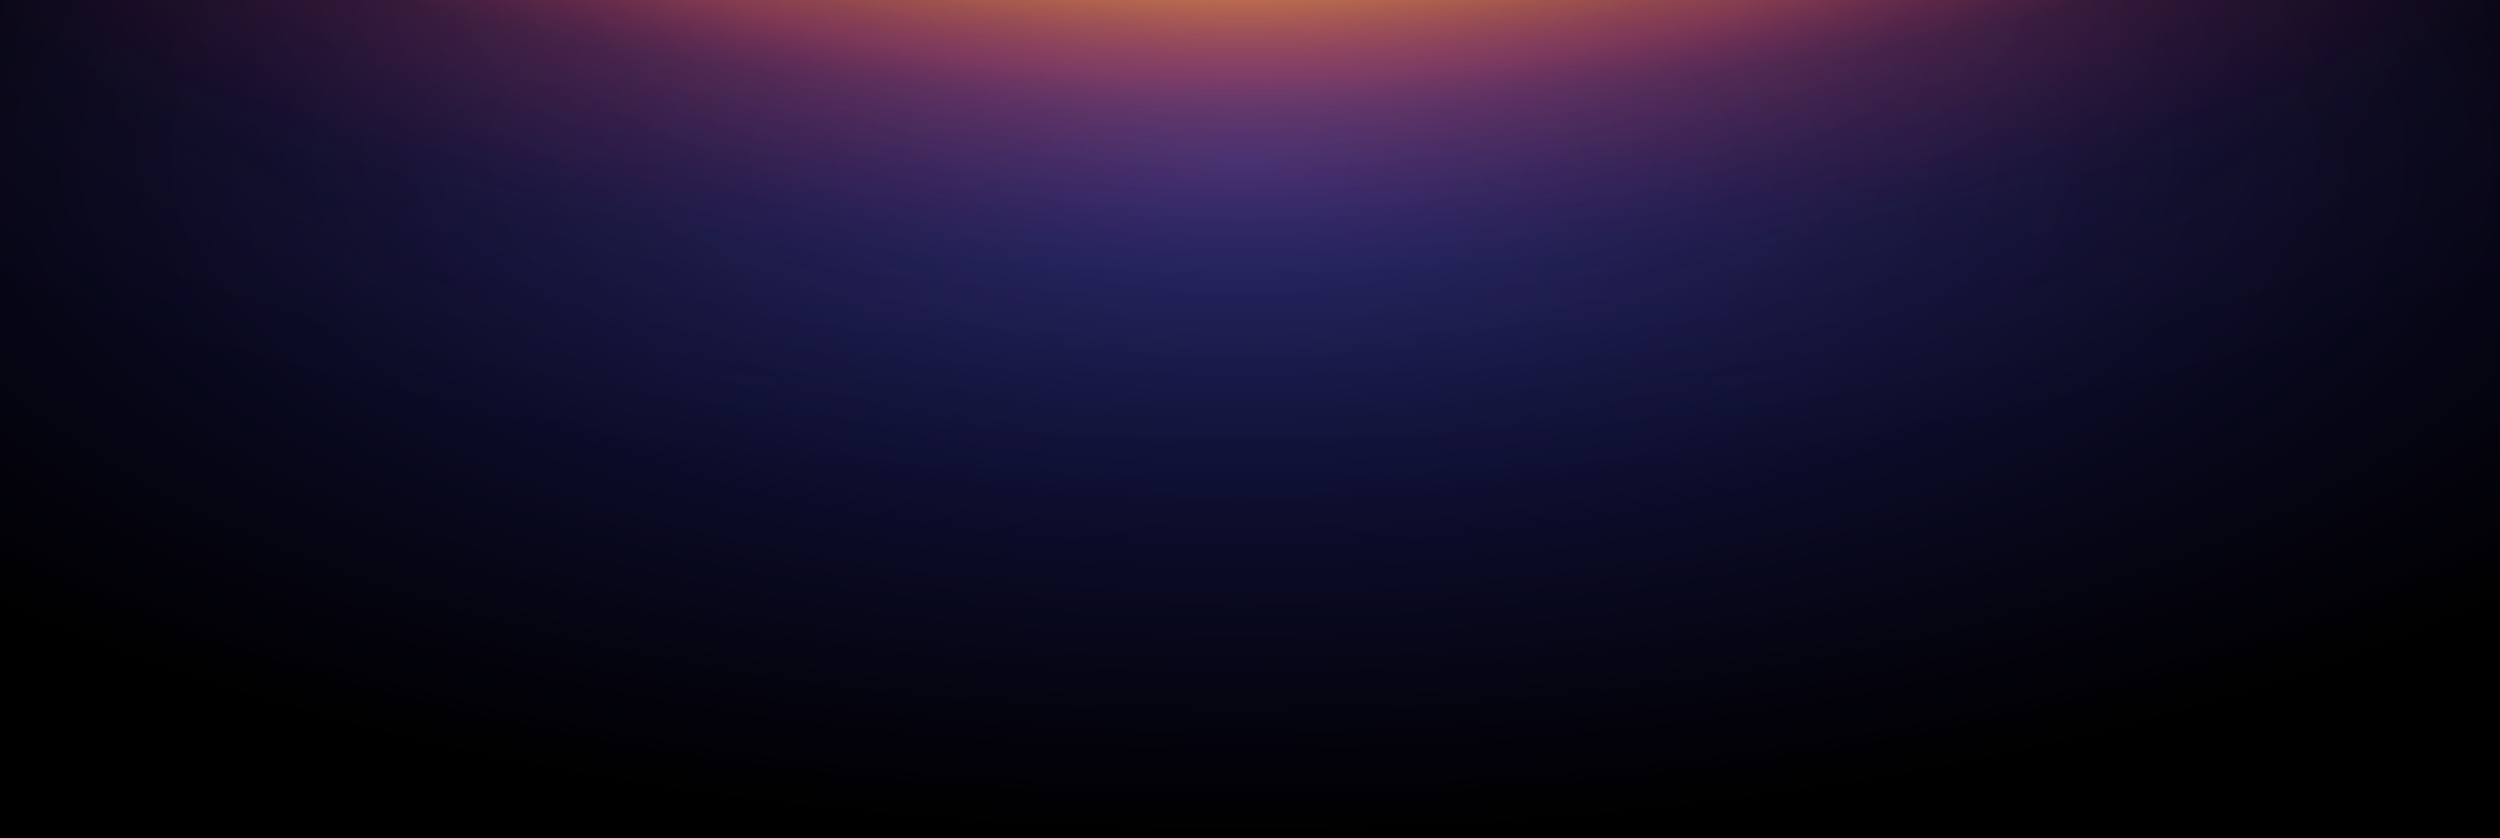
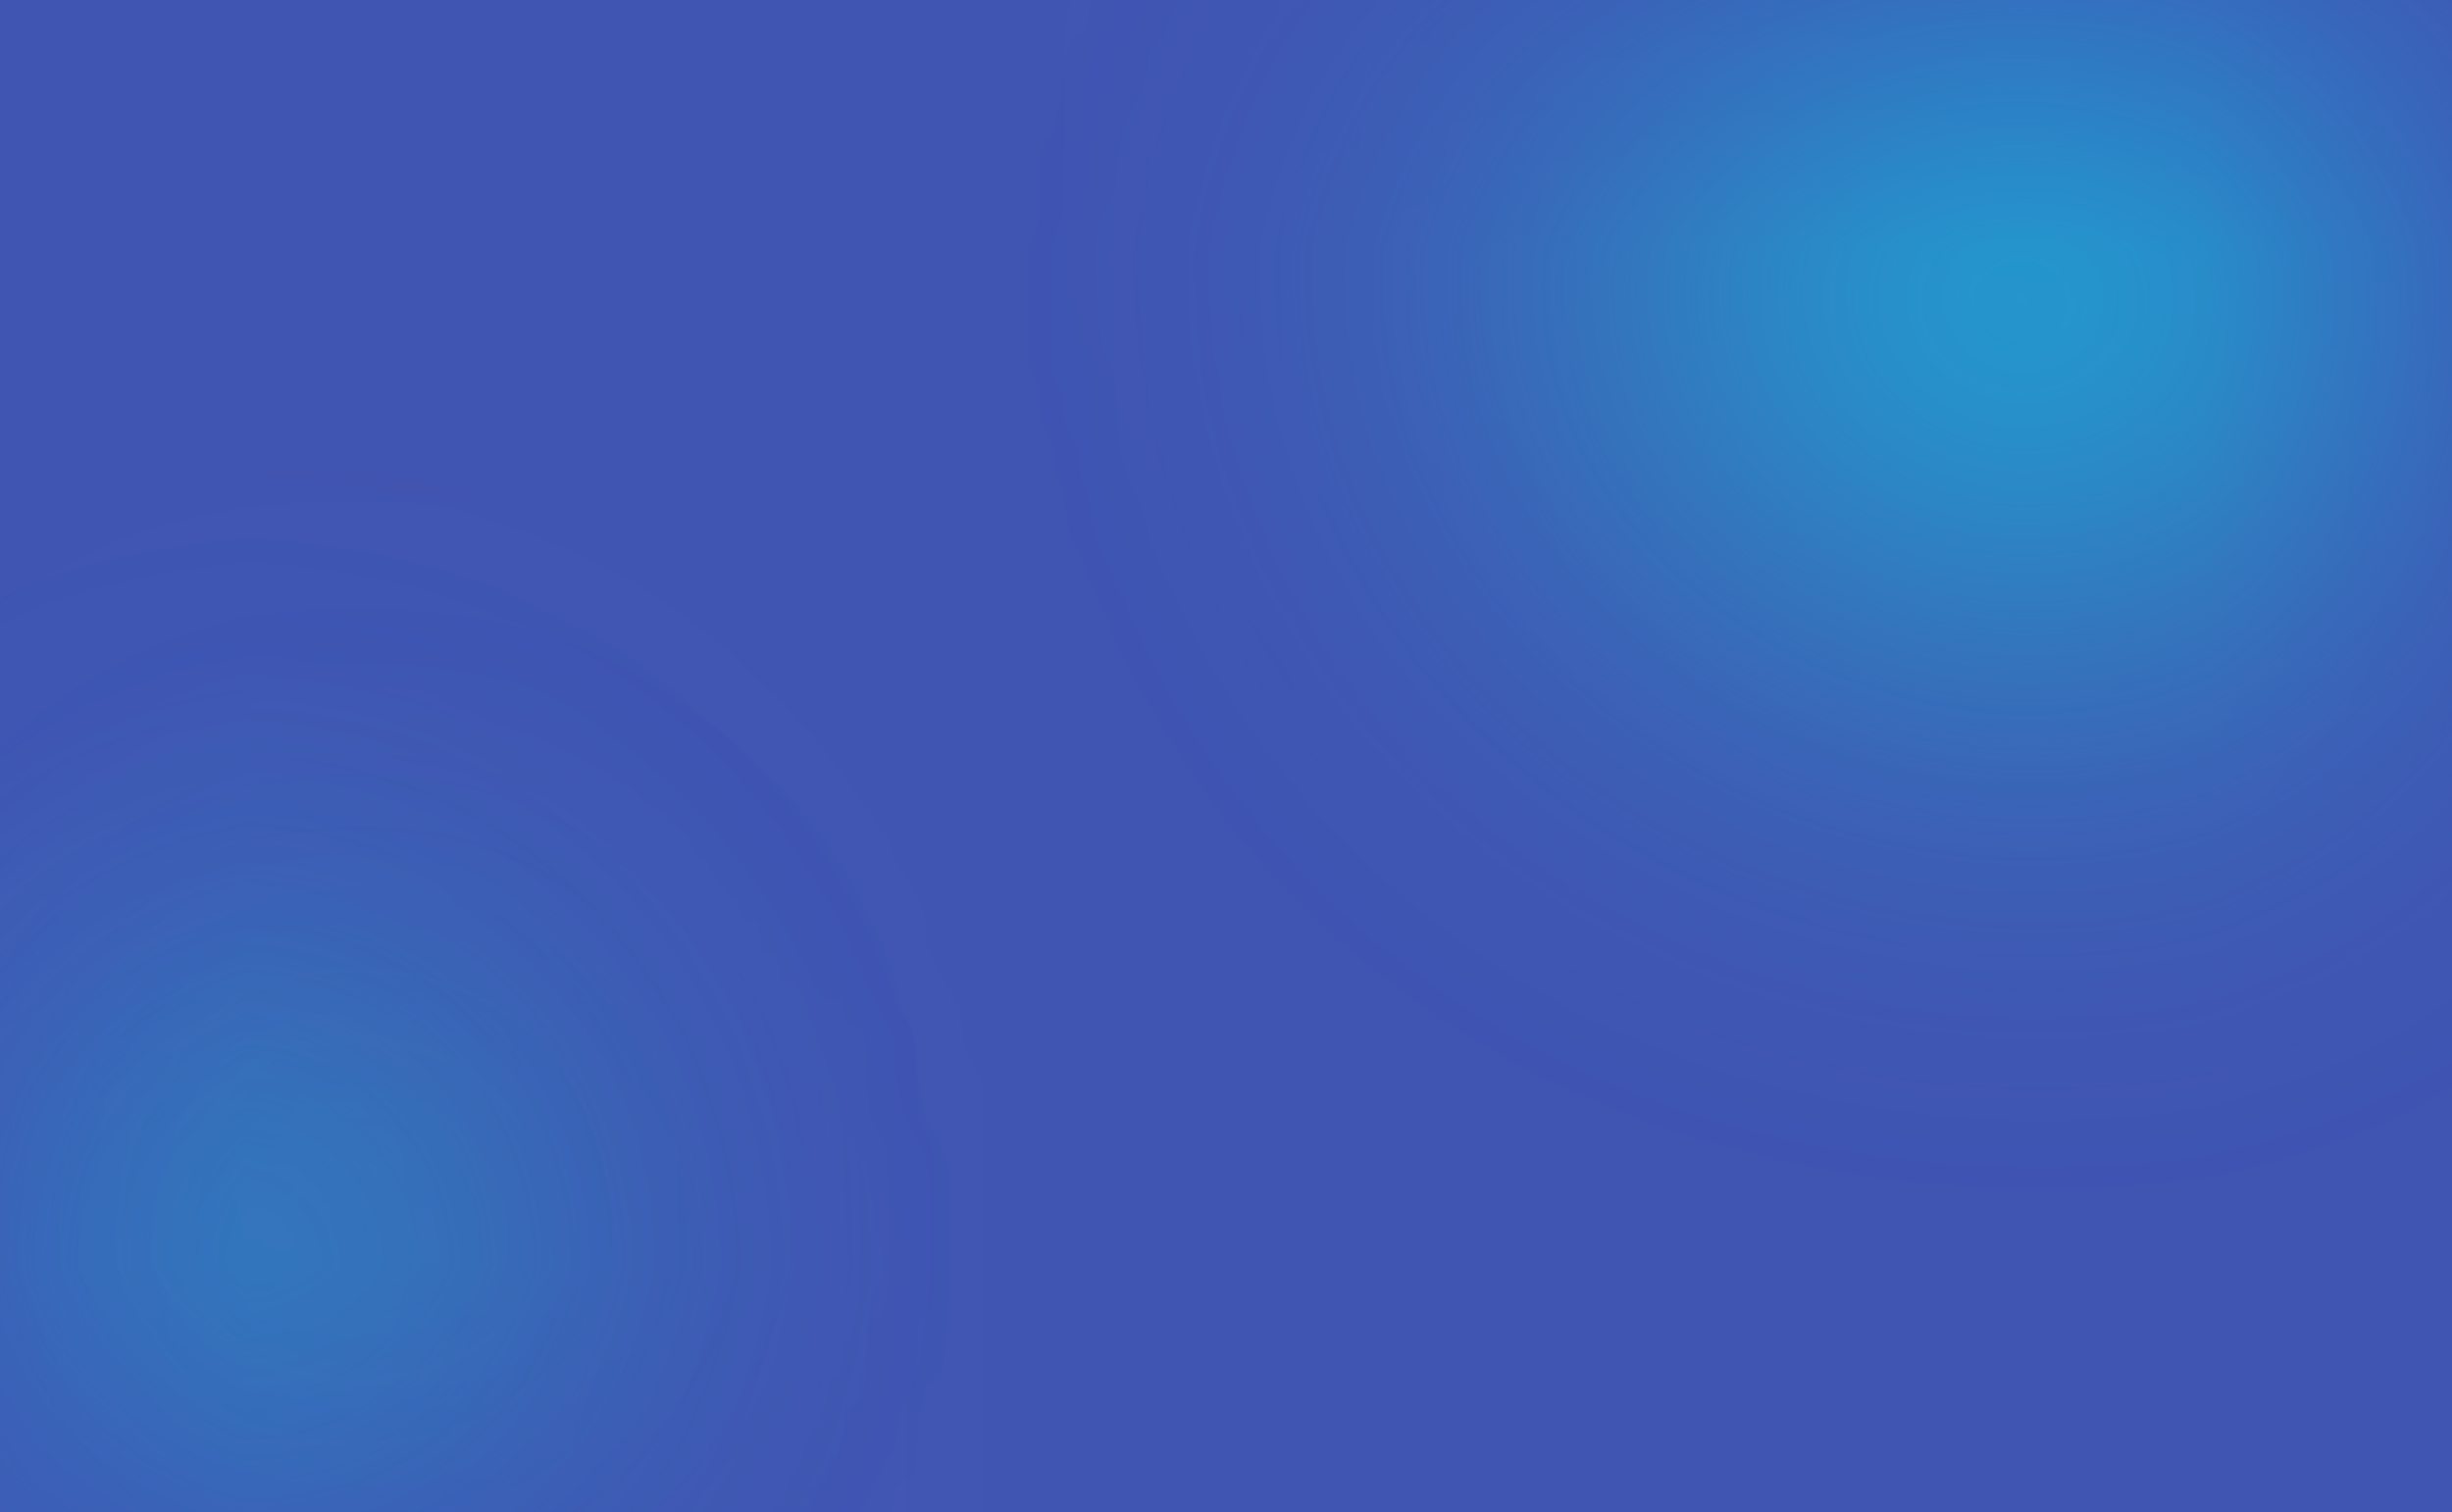
- <svg xmlns="http://www.w3.org/2000/svg" width="1974" height="662" viewBox="0 0 1974 662" fill="none">
-   <mask id="mask0" mask-type="alpha" maskUnits="userSpaceOnUse" x="0" y="0" width="1974" height="662">
-     <rect width="1974" height="662" fill="#C4C4C4" />
-   </mask>
-   <g mask="url(#mask0)">
-     <rect x="-462" y="-412" width="2898" height="1074" fill="black" />
-     <ellipse opacity="0.6" cx="981" cy="125" rx="1342" ry="537" fill="url(#paint0_radial)" fill-opacity="0.8" />
-     <ellipse opacity="0.25" cx="982" cy="1" rx="1192" ry="386" fill="url(#paint1_radial)" />
-     <ellipse opacity="0.6" cx="981" cy="-78" rx="1049" ry="288" fill="url(#paint2_radial)" />
-     <ellipse opacity="0.8" cx="983" cy="-134.5" rx="857" ry="212.5" fill="url(#paint3_radial)" />
+ <svg xmlns="http://www.w3.org/2000/svg" width="1440" height="888" viewBox="0 0 1440 888" fill="none">
+   <g clip-path="url(#clip0_13_588)">
+     <rect width="1676" height="942" transform="translate(-160 -49)" fill="white" />
+     <rect x="-282" y="-118" width="1920" height="1080" fill="#4054B2" />
+     <g opacity="0.63" filter="url(#filter0_f_13_588)">
+       <ellipse cx="45.5" cy="291.5" rx="45.5" ry="291.5" transform="matrix(-1 0 0 1 255 565)" fill="url(#paint0_linear_13_588)" />
+     </g>
+     <g filter="url(#filter1_f_13_588)">
+       <circle cx="1206.5" cy="85.5" r="379.5" fill="url(#paint1_radial_13_588)" />
+     </g>
+     <g filter="url(#filter2_f_13_588)">
+       <circle cx="43.5" cy="825.5" r="291.5" fill="url(#paint2_radial_13_588)" />
+     </g>
  </g>
  <defs>
-     <radialGradient id="paint0_radial" cx="0" cy="0" r="1" gradientUnits="userSpaceOnUse" gradientTransform="translate(981 125) rotate(90) scale(537 1342)">
-       <stop stop-color="#4354E6" />
-       <stop offset="1" stop-color="#2E24AA" stop-opacity="0" />
+     <filter id="filter0_f_13_588" x="-158" y="243" width="735" height="1227" filterUnits="userSpaceOnUse" color-interpolation-filters="sRGB">
+       <feFlood flood-opacity="0" result="BackgroundImageFix" />
+       <feBlend mode="normal" in="SourceGraphic" in2="BackgroundImageFix" result="shape" />
+       <feGaussianBlur stdDeviation="161" result="effect1_foregroundBlur_13_588" />
+     </filter>
+     <filter id="filter1_f_13_588" x="505" y="-616" width="1403" height="1403" filterUnits="userSpaceOnUse" color-interpolation-filters="sRGB">
+       <feFlood flood-opacity="0" result="BackgroundImageFix" />
+       <feBlend mode="normal" in="SourceGraphic" in2="BackgroundImageFix" result="shape" />
+       <feGaussianBlur stdDeviation="161" result="effect1_foregroundBlur_13_588" />
+     </filter>
+     <filter id="filter2_f_13_588" x="-570" y="212" width="1227" height="1227" filterUnits="userSpaceOnUse" color-interpolation-filters="sRGB">
+       <feFlood flood-opacity="0" result="BackgroundImageFix" />
+       <feBlend mode="normal" in="SourceGraphic" in2="BackgroundImageFix" result="shape" />
+       <feGaussianBlur stdDeviation="161" result="effect1_foregroundBlur_13_588" />
+     </filter>
+     <linearGradient id="paint0_linear_13_588" x1="-0.321" y1="291.5" x2="91" y2="291.5" gradientUnits="userSpaceOnUse">
+       <stop stop-color="#088DB2" />
+       <stop offset="1" stop-color="#32B8B2" />
+     </linearGradient>
+     <radialGradient id="paint1_radial_13_588" cx="0" cy="0" r="1" gradientUnits="userSpaceOnUse" gradientTransform="translate(1205.16 85.5) scale(380.837 379.5)">
+       <stop offset="0.245" stop-color="#00D9F5" />
+       <stop offset="1" stop-color="#32B8B2" stop-opacity="0" />
    </radialGradient>
-     <radialGradient id="paint1_radial" cx="0" cy="0" r="1" gradientUnits="userSpaceOnUse" gradientTransform="translate(982 1) rotate(90) scale(386 1192)">
-       <stop stop-color="#F89797" />
-       <stop offset="0.254" stop-color="#E6769F" stop-opacity="0.5" />
-       <stop offset="1" stop-color="#6E477C" stop-opacity="0" />
+     <radialGradient id="paint2_radial_13_588" cx="0" cy="0" r="1" gradientUnits="userSpaceOnUse" gradientTransform="translate(42.4731 825.5) scale(292.527 291.5)">
+       <stop offset="0.245" stop-color="#00D9F5" />
+       <stop offset="1" stop-color="#32B8B2" stop-opacity="0" />
    </radialGradient>
-     <radialGradient id="paint2_radial" cx="0" cy="0" r="1" gradientUnits="userSpaceOnUse" gradientTransform="translate(981 -78) rotate(90) scale(288 1049)">
-       <stop stop-color="#FF8A36" stop-opacity="0.6" />
-       <stop offset="0.479" stop-color="#FB5A67" stop-opacity="0.5" />
-       <stop offset="1" stop-color="#68105A" stop-opacity="0" />
-     </radialGradient>
-     <radialGradient id="paint3_radial" cx="0" cy="0" r="1" gradientUnits="userSpaceOnUse" gradientTransform="translate(983 -134.5) rotate(90) scale(212.5 857)">
-       <stop offset="0.411" stop-color="#FBC55A" />
-       <stop offset="0.689" stop-color="#FF8A36" stop-opacity="0.4" />
-       <stop offset="1" stop-color="#B71B66" stop-opacity="0" />
-     </radialGradient>
+     <clipPath id="clip0_13_588">
+       <rect width="1676" height="942" fill="white" transform="translate(-160 -49)" />
+     </clipPath>
  </defs>
</svg>
